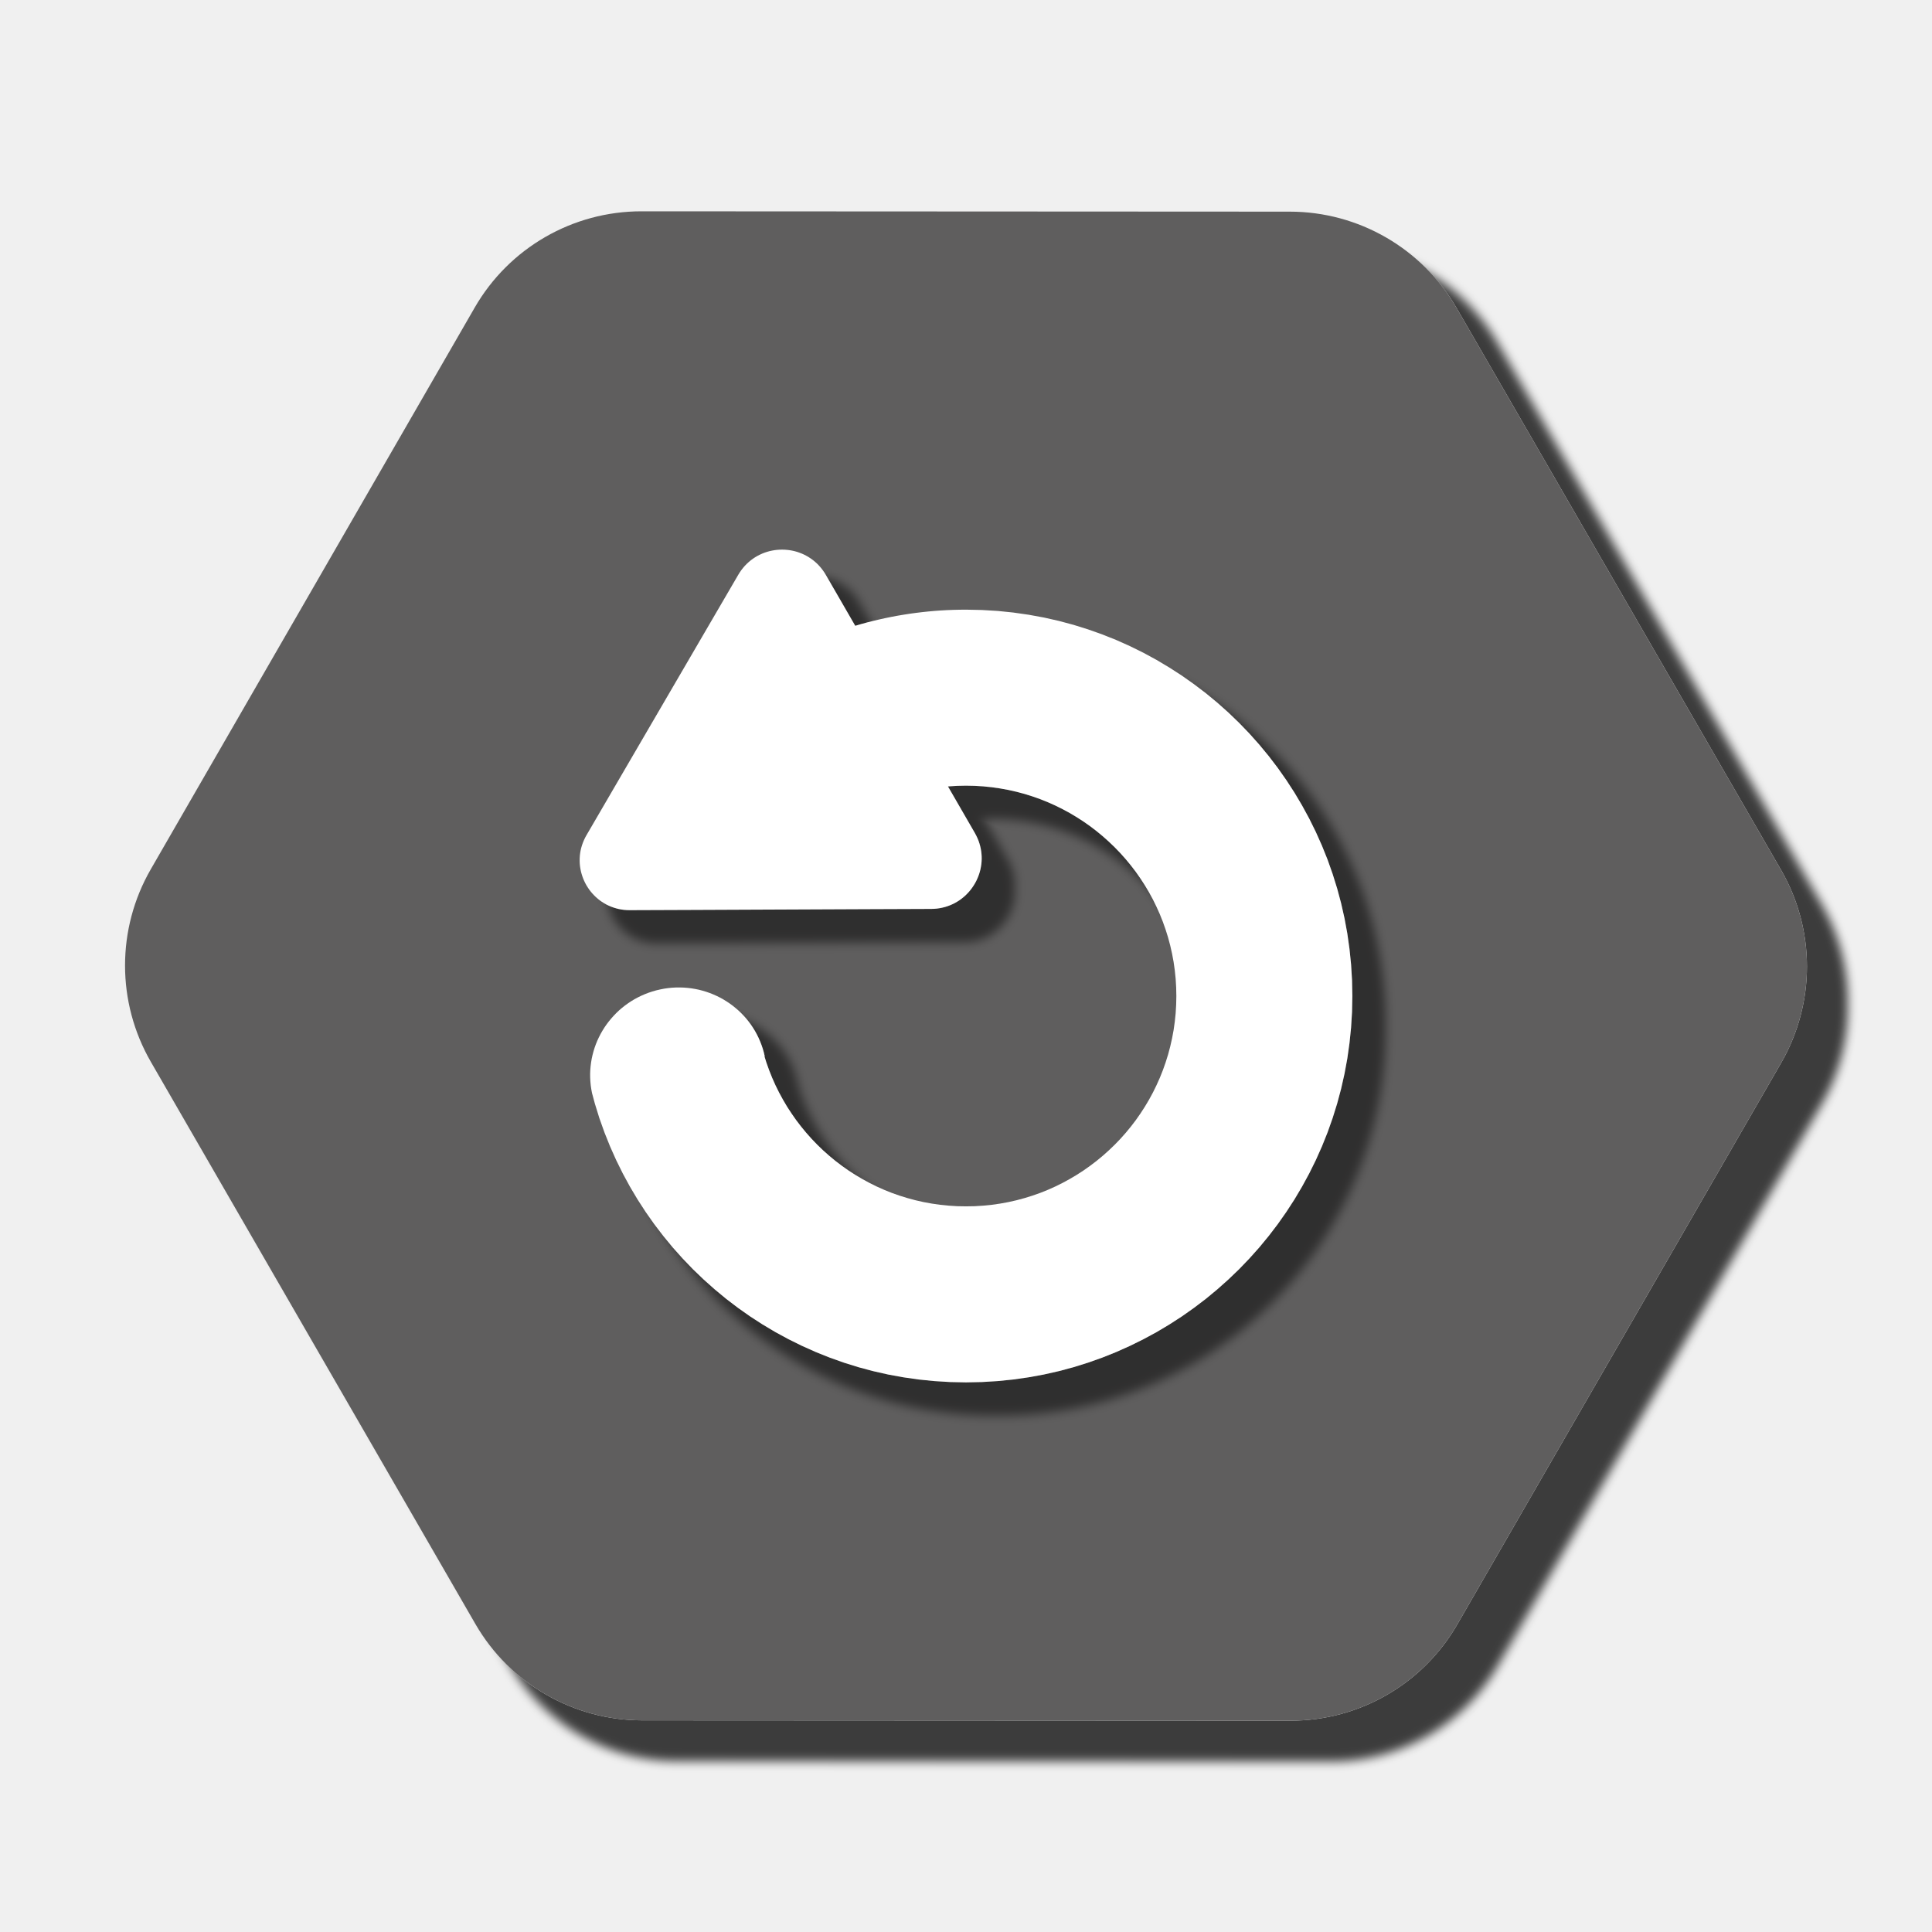
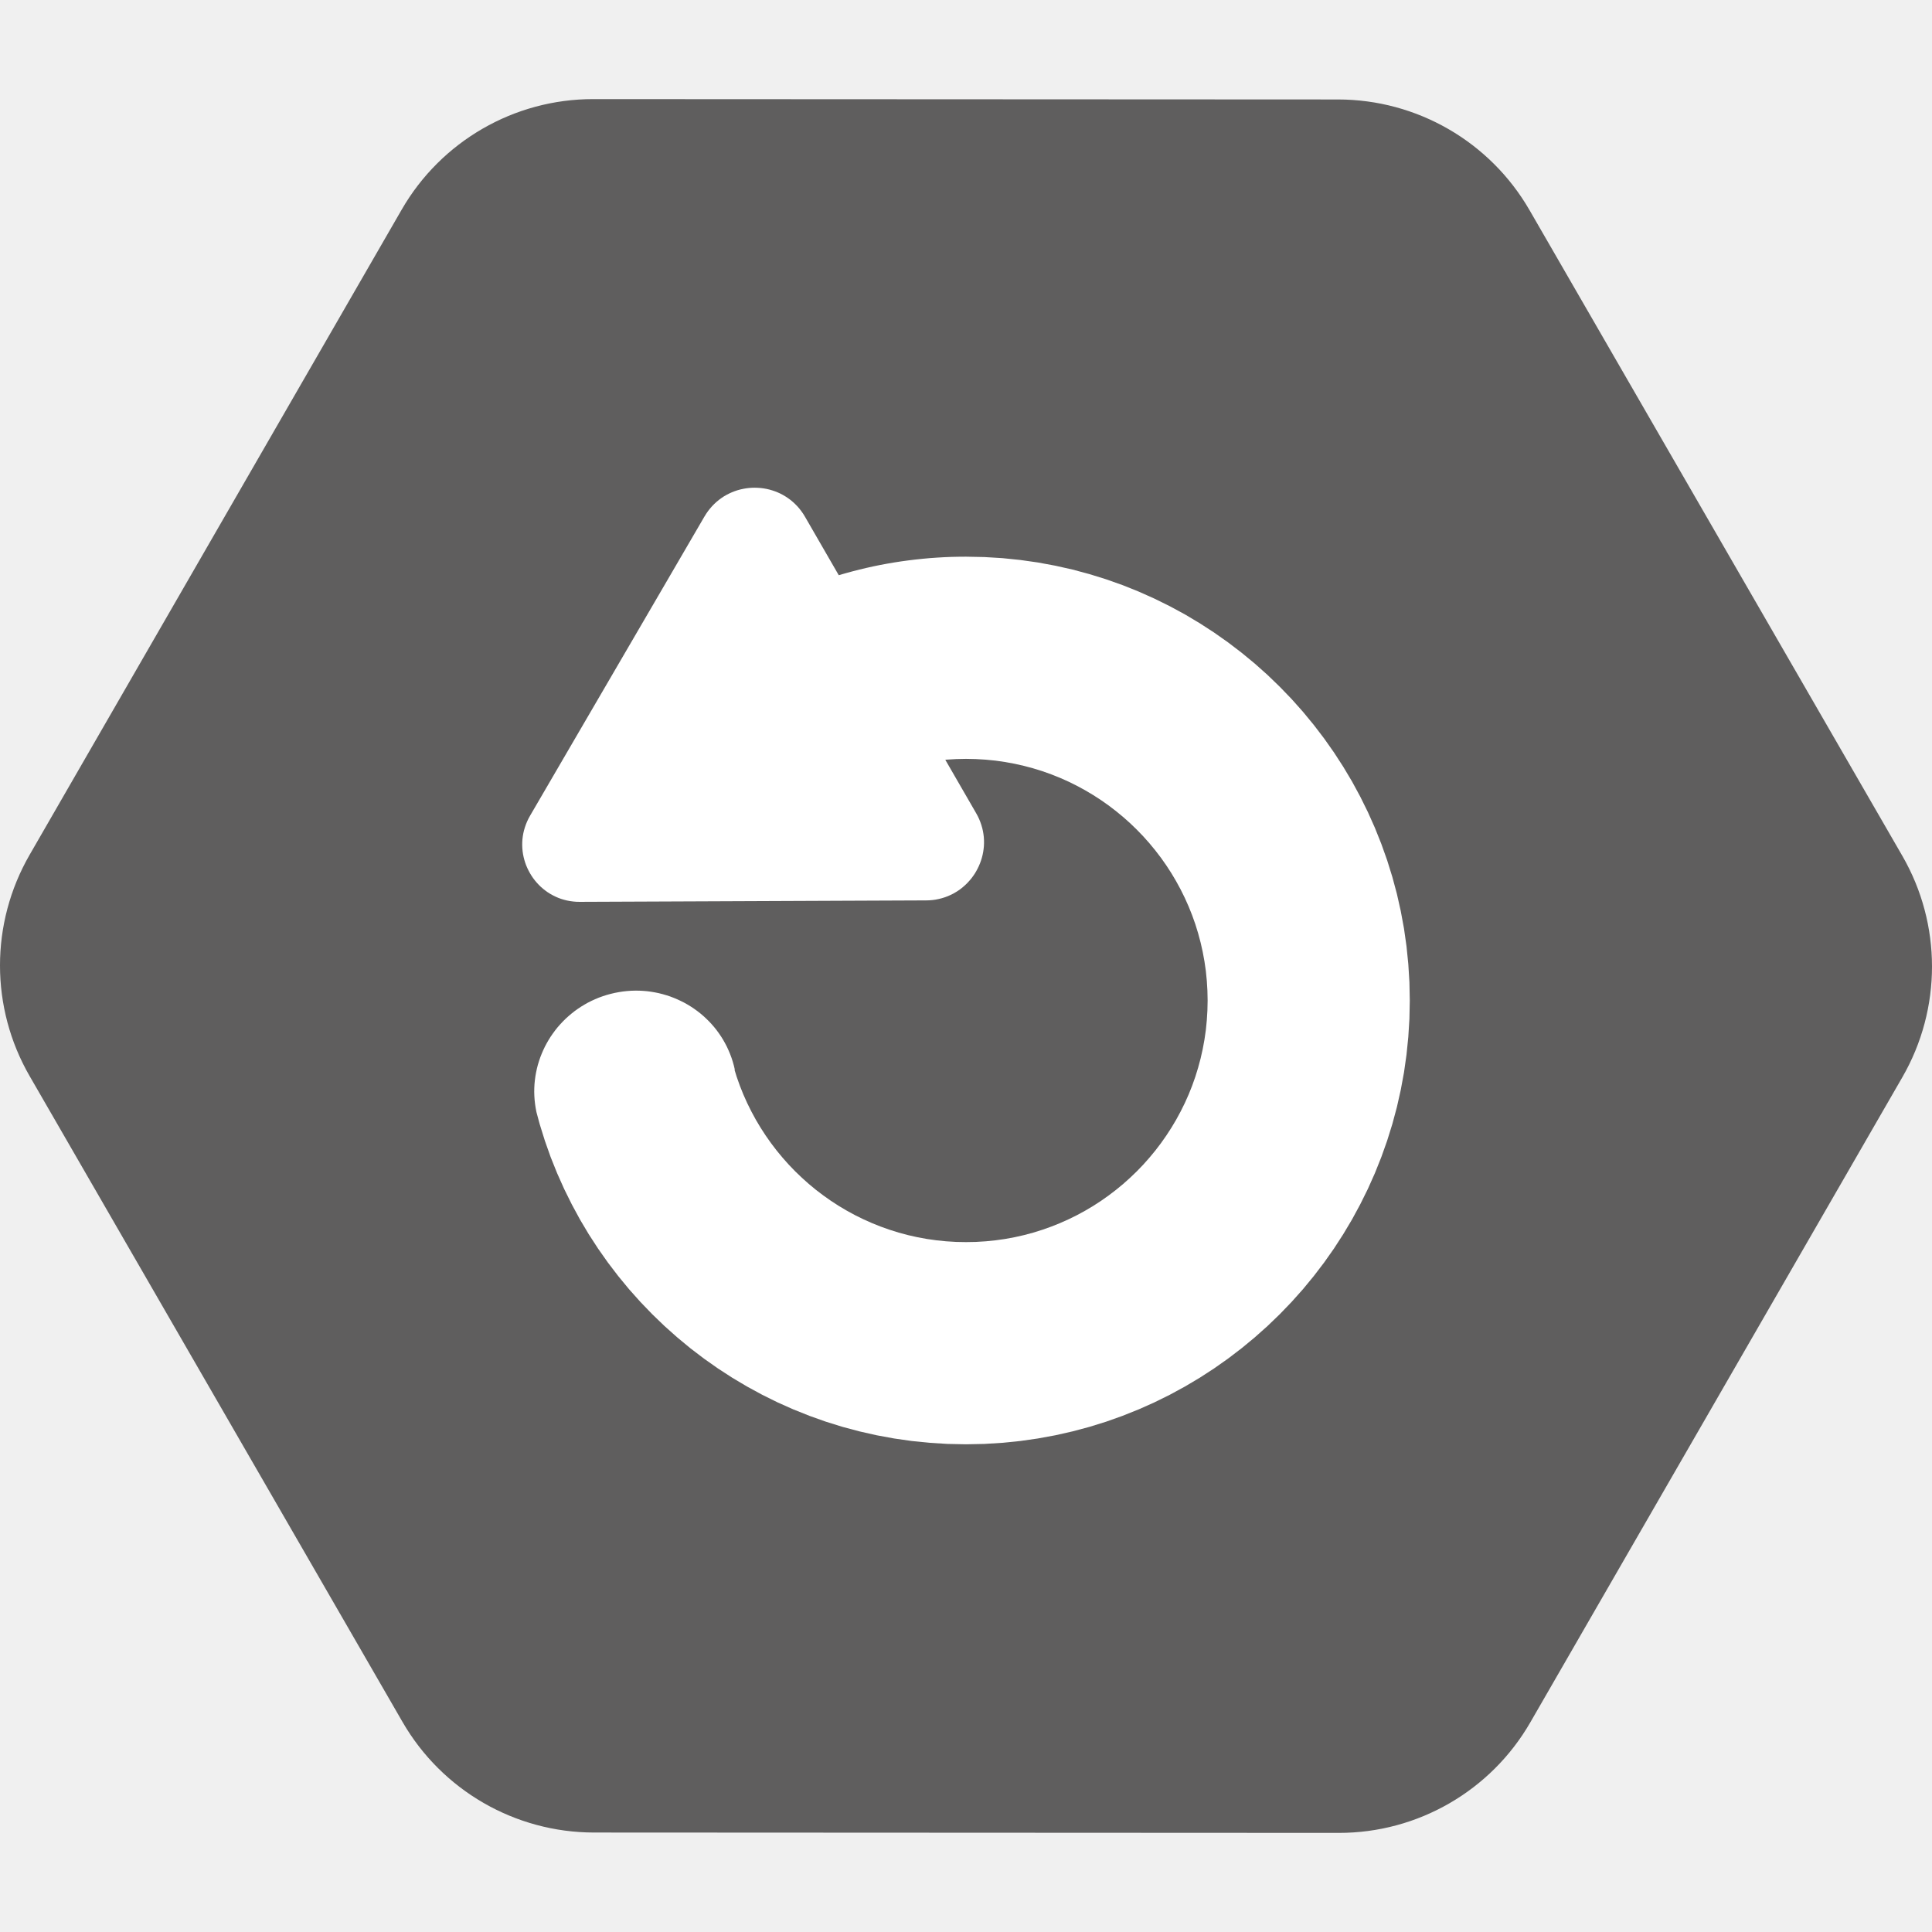
<svg xmlns="http://www.w3.org/2000/svg" xmlns:xlink="http://www.w3.org/1999/xlink" version="1.1" preserveAspectRatio="xMidYMid meet" viewBox="0 0 640 640" width="640" height="640">
  <defs>
-     <path d="M49.95 287.95C38.57 307.7 38.58 332.01 49.97 351.75C75.16 395.37 132.31 494.36 157.49 537.98C168.89 557.72 189.94 569.88 212.73 569.89C263.05 569.92 377.2 569.97 427.52 570C450.31 570.01 471.36 557.86 482.74 538.12C507.88 494.52 564.91 395.64 590.05 352.05C601.43 332.3 601.42 307.99 590.03 288.25C564.84 244.63 507.69 145.64 482.51 102.02C471.11 82.28 450.06 70.12 427.27 70.11C376.95 70.08 262.8 70.03 212.48 70C189.69 69.99 168.64 82.14 157.26 101.88C132.12 145.48 75.09 244.36 49.95 287.95Z" id="dVeMr7GK7" />
-     <path d="M260.78 182.16L261.62 182.26L262.45 182.41L263.28 182.6L264.1 182.83L264.9 183.11L265.7 183.42L266.48 183.78L267.24 184.18L267.98 184.62L268.71 185.1L269.41 185.62L270.09 186.19L270.75 186.79L271.37 187.44L271.97 188.13L272.54 188.87L273.08 189.64L273.58 190.46L283.31 207.31L283.4 207.28L285.34 206.71L287.29 206.18L289.26 205.68L291.23 205.21L293.22 204.77L295.22 204.36L297.23 203.98L299.25 203.64L301.28 203.32L303.32 203.04L305.38 202.79L307.44 202.57L309.51 202.38L311.59 202.23L313.68 202.11L315.78 202.03L317.88 201.98L320 201.96L325.27 202.07L330.49 202.38L335.65 202.91L340.75 203.64L345.78 204.56L350.74 205.68L355.63 206.99L360.43 208.49L365.16 210.17L369.8 212.02L374.34 214.05L378.79 216.25L383.15 218.62L387.39 221.15L391.54 223.83L395.56 226.67L399.48 229.65L403.27 232.78L406.94 236.05L410.48 239.46L413.89 243L417.16 246.67L420.29 250.46L423.28 254.38L426.11 258.41L428.8 262.55L431.32 266.8L433.69 271.15L435.89 275.6L437.92 280.15L439.78 284.78L441.45 289.51L442.95 294.32L444.26 299.2L445.38 304.16L446.31 309.2L447.03 314.29L447.56 319.45L447.88 324.67L447.98 329.94L447.88 335.22L447.56 340.43L447.03 345.59L446.31 350.69L445.38 355.72L444.26 360.68L442.95 365.57L441.45 370.38L439.78 375.1L437.92 379.74L435.89 384.29L433.69 388.74L431.32 393.09L428.8 397.34L426.11 401.48L423.28 405.51L420.29 409.42L417.16 413.22L413.89 416.88L410.48 420.43L406.94 423.83L403.27 427.1L399.48 430.24L395.56 433.22L391.54 436.06L387.39 438.74L383.15 441.27L378.79 443.63L374.34 445.83L369.8 447.86L365.16 449.72L360.43 451.4L355.63 452.9L350.74 454.21L345.78 455.33L340.75 456.25L335.65 456.98L330.49 457.5L325.27 457.82L320 457.93L314.73 457.82L309.51 457.5L304.35 456.98L299.25 456.25L294.22 455.33L289.26 454.21L284.37 452.9L279.56 451.4L274.84 449.72L270.2 447.86L265.66 445.83L261.2 443.63L256.85 441.27L252.6 438.74L248.46 436.06L244.43 433.22L240.52 430.24L236.73 427.1L233.06 423.83L229.52 420.43L226.11 416.88L222.84 413.22L219.71 409.42L216.72 405.51L213.88 401.48L211.2 397.34L208.67 393.09L206.31 388.74L204.11 384.29L202.08 379.74L200.22 375.1L198.54 370.38L197.05 365.57L196.13 362.15L196.12 362.15L195.88 360.85L195.69 359.55L195.57 358.26L195.5 356.97L195.49 355.69L195.54 354.42L195.65 353.16L195.81 351.91L196.02 350.67L196.29 349.45L196.61 348.24L196.98 347.05L197.4 345.88L197.87 344.73L198.39 343.61L198.96 342.5L199.57 341.43L200.23 340.37L200.93 339.35L201.68 338.36L202.47 337.4L203.3 336.47L204.17 335.57L205.07 334.71L206.02 333.89L207.01 333.11L208.03 332.37L209.08 331.67L210.17 331.01L211.3 330.4L212.45 329.84L213.64 329.32L214.86 328.85L216.1 328.44L217.38 328.07L218.68 327.77L219.99 327.51L221.31 327.32L222.61 327.19L223.92 327.12L225.21 327.11L226.5 327.15L227.77 327.25L229.04 327.4L230.29 327.61L231.52 327.86L232.74 328.18L233.94 328.54L235.12 328.95L236.28 329.41L237.42 329.92L238.53 330.47L239.62 331.07L240.67 331.72L241.71 332.41L242.71 333.14L243.67 333.92L244.61 334.73L245.51 335.59L246.37 336.48L247.2 337.41L247.98 338.38L248.73 339.39L249.43 340.43L250.09 341.51L250.7 342.61L251.27 343.76L251.78 344.93L252.25 346.13L252.67 347.36L253.03 348.62L253.33 349.91L253.24 349.93L253.87 351.96L254.79 354.53L255.8 357.06L256.9 359.53L258.1 361.95L259.39 364.32L260.76 366.64L262.23 368.89L263.77 371.09L265.4 373.22L267.1 375.28L268.88 377.28L270.74 379.21L272.66 381.06L274.66 382.84L276.73 384.55L278.86 386.17L281.05 387.72L283.31 389.18L285.62 390.55L287.99 391.84L290.41 393.04L292.89 394.15L295.41 395.16L297.98 396.07L300.6 396.88L303.26 397.6L305.96 398.21L308.7 398.71L311.48 399.11L314.29 399.39L317.13 399.57L320 399.62L322.87 399.57L325.71 399.39L328.52 399.11L331.3 398.71L334.03 398.21L336.74 397.6L339.4 396.88L342.01 396.07L344.59 395.16L347.11 394.15L349.59 393.04L352.01 391.84L354.38 390.55L356.69 389.18L358.95 387.72L361.14 386.17L363.27 384.55L365.34 382.84L367.33 381.06L369.26 379.21L371.12 377.28L372.9 375.28L374.6 373.22L376.23 371.09L377.77 368.89L379.23 366.64L380.61 364.32L381.9 361.95L383.09 359.53L384.2 357.06L385.21 354.53L386.12 351.96L386.94 349.34L387.65 346.68L388.26 343.98L388.77 341.24L389.16 338.46L389.45 335.66L389.62 332.81L389.68 329.94L389.62 327.07L389.45 324.23L389.16 321.42L388.77 318.65L388.26 315.91L387.65 313.21L386.94 310.55L386.12 307.93L385.21 305.36L384.2 302.83L383.09 300.36L381.9 297.93L380.61 295.56L379.23 293.25L377.77 291L376.23 288.8L374.6 286.67L372.9 284.61L371.12 282.61L369.26 280.68L367.33 278.83L365.34 277.05L363.27 275.34L361.14 273.71L358.95 272.17L356.69 270.71L354.38 269.33L352.01 268.05L349.59 266.85L347.11 265.74L344.59 264.73L342.01 263.82L339.4 263L336.74 262.29L334.03 261.68L331.3 261.18L328.52 260.78L325.71 260.49L322.87 260.32L320 260.26L317.13 260.32L314.29 260.49L314.03 260.52L322.93 275.93L323.38 276.77L323.78 277.62L324.14 278.48L324.43 279.34L324.68 280.21L324.88 281.08L325.03 281.95L325.13 282.82L325.19 283.69L325.2 284.56L325.16 285.42L325.08 286.27L324.95 287.12L324.79 287.95L324.58 288.78L324.33 289.59L324.04 290.38L323.71 291.16L323.35 291.93L322.94 292.67L322.5 293.39L322.03 294.09L321.52 294.77L320.98 295.42L320.4 296.04L319.8 296.64L319.16 297.2L318.49 297.74L317.8 298.24L317.07 298.7L316.32 299.13L315.54 299.52L314.74 299.87L313.91 300.18L313.06 300.45L312.18 300.67L311.29 300.85L310.37 300.98L309.43 301.06L308.47 301.09L287.46 301.17L229.65 301.42L208.64 301.5L207.69 301.48L206.76 301.41L205.85 301.29L204.95 301.12L204.09 300.9L203.24 300.64L202.42 300.34L201.62 300L200.84 299.62L200.1 299.2L199.38 298.74L198.68 298.25L198.02 297.72L197.38 297.16L196.78 296.57L196.21 295.96L195.67 295.32L195.16 294.65L194.69 293.95L194.25 293.24L193.85 292.5L193.49 291.75L193.16 290.97L192.88 290.19L192.63 289.38L192.42 288.57L192.26 287.74L192.13 286.9L192.05 286.05L192.02 285.2L192.03 284.34L192.08 283.48L192.18 282.62L192.33 281.75L192.53 280.89L192.78 280.03L193.08 279.18L193.43 278.33L193.83 277.48L194.29 276.65L204.87 258.49L233.98 208.55L244.57 190.39L245.07 189.58L245.61 188.81L246.18 188.08L246.78 187.39L247.41 186.75L248.07 186.14L248.75 185.58L249.46 185.06L250.18 184.58L250.93 184.14L251.7 183.75L252.48 183.39L253.27 183.08L254.08 182.81L254.9 182.58L255.73 182.4L256.56 182.25L257.4 182.15L258.24 182.09L259.09 182.07L259.93 182.09L260.78 182.16Z" id="d2YMKXjVBC" />
+     <path d="M9.8 283.19C-3.27 305.87 -3.27 333.8 9.82 356.47C38.75 406.58 104.4 520.28 133.33 570.4C146.42 593.07 170.6 607.04 196.78 607.05C254.59 607.08 385.7 607.15 443.51 607.17C469.68 607.19 493.87 593.22 506.94 570.55C535.82 520.48 601.32 406.89 630.2 356.81C643.27 334.13 643.27 306.2 630.18 283.53C601.25 233.42 535.6 119.72 506.67 69.6C493.58 46.93 469.4 32.96 443.22 32.95C385.41 32.92 254.3 32.85 196.49 32.83C170.32 32.81 146.13 46.78 133.06 69.45C104.18 119.52 38.68 233.11 9.8 283.19Z" id="g12WbDzKwA" />
+     <path d="M251.97 161.66L252.94 161.78L253.9 161.95L254.85 162.17L255.78 162.44L256.71 162.75L257.62 163.11L258.52 163.52L259.4 163.98L260.25 164.49L261.08 165.04L261.89 165.64L262.67 166.29L263.42 166.99L264.15 167.73L264.83 168.52L265.48 169.37L266.1 170.25L266.67 171.19L277.85 190.55L277.96 190.51L280.19 189.87L282.43 189.26L284.69 188.68L286.96 188.14L289.24 187.63L291.54 187.16L293.84 186.73L296.17 186.33L298.5 185.97L300.84 185.65L303.2 185.36L305.57 185.11L307.95 184.89L310.34 184.72L312.74 184.58L315.15 184.48L317.57 184.43L320 184.41L326.05 184.53L332.05 184.89L337.98 185.5L343.83 186.33L349.61 187.4L355.31 188.68L360.92 190.19L366.45 191.91L371.87 193.83L377.2 195.97L382.42 198.3L387.54 200.83L392.54 203.54L397.42 206.45L402.17 209.53L406.8 212.79L411.29 216.22L415.65 219.81L419.87 223.57L423.93 227.49L427.85 231.55L431.61 235.77L435.2 240.13L438.63 244.62L441.89 249.25L444.97 254L447.88 258.88L450.59 263.88L453.12 269L455.45 274.22L457.58 279.55L459.51 284.97L461.23 290.5L462.74 296.11L464.02 301.81L465.09 307.59L465.92 313.44L466.52 319.37L466.89 325.37L467.01 331.42L466.89 337.48L466.52 343.47L465.92 349.4L465.09 355.26L464.02 361.04L462.74 366.73L461.23 372.35L459.51 377.87L457.58 383.3L455.45 388.63L453.12 393.85L450.59 398.96L447.88 403.96L444.97 408.84L441.89 413.6L438.63 418.23L435.2 422.72L431.61 427.08L427.85 431.29L423.93 435.36L419.87 439.27L415.65 443.03L411.29 446.63L406.8 450.06L402.17 453.32L397.42 456.4L392.54 459.3L387.54 462.02L382.42 464.55L377.2 466.88L371.87 469.01L366.45 470.94L360.92 472.66L355.31 474.16L349.61 475.45L343.83 476.51L337.98 477.35L332.05 477.95L326.05 478.32L320 478.44L313.94 478.32L307.95 477.95L302.02 477.35L296.17 476.51L290.39 475.45L284.69 474.16L279.07 472.66L273.55 470.94L268.12 469.01L262.8 466.88L257.57 464.55L252.46 462.02L247.46 459.3L242.58 456.4L237.83 453.32L233.2 450.06L228.7 446.63L224.35 443.03L220.13 439.27L216.07 435.36L212.15 431.29L208.39 427.08L204.8 422.72L201.37 418.23L198.11 413.6L195.02 408.84L192.12 403.96L189.41 398.96L186.88 393.85L184.55 388.63L182.41 383.3L180.49 377.87L178.77 372.35L177.71 368.42L177.71 368.42L177.45 367.07L177.25 365.73L177.1 364.39L177.01 363.06L176.97 361.73L176.99 360.41L177.06 359.1L177.19 357.8L177.36 356.51L177.59 355.23L177.86 353.97L178.18 352.72L178.56 351.48L178.97 350.27L179.44 349.07L179.95 347.89L180.5 346.73L181.1 345.6L181.74 344.49L182.42 343.4L183.15 342.35L183.91 341.31L184.71 340.31L185.56 339.34L186.44 338.4L187.35 337.49L188.31 336.62L189.3 335.78L190.32 334.97L191.38 334.21L192.47 333.48L193.59 332.8L194.74 332.15L195.93 331.55L197.14 331L198.38 330.48L199.65 330.02L200.95 329.6L202.27 329.24L203.62 328.92L204.97 328.66L206.33 328.45L207.69 328.3L209.03 328.2L210.38 328.16L211.71 328.17L213.04 328.24L214.35 328.35L215.65 328.52L216.95 328.74L218.22 329L219.49 329.32L220.73 329.68L221.96 330.08L223.17 330.54L224.36 331.04L225.52 331.58L226.67 332.16L227.79 332.79L228.88 333.46L229.95 334.17L230.99 334.92L232 335.71L232.98 336.54L233.92 337.41L234.84 338.31L235.72 339.25L236.56 340.22L237.37 341.23L238.13 342.27L238.86 343.35L239.55 344.45L240.19 345.59L240.8 346.76L241.35 347.96L241.86 349.18L242.33 350.43L242.74 351.71L243.11 353.02L243.42 354.35L243.32 354.38L244.04 356.71L245.09 359.67L246.25 362.57L247.52 365.41L248.9 368.19L250.38 370.92L251.96 373.57L253.64 376.16L255.41 378.68L257.28 381.13L259.24 383.5L261.28 385.8L263.41 388.01L265.63 390.14L267.92 392.19L270.29 394.15L272.74 396.01L275.26 397.79L277.85 399.47L280.51 401.05L283.23 402.53L286.01 403.9L288.86 405.17L291.76 406.33L294.71 407.38L297.72 408.32L300.77 409.14L303.88 409.84L307.02 410.42L310.21 410.87L313.44 411.2L316.7 411.4L320 411.46L323.3 411.4L326.56 411.2L329.79 410.87L332.97 410.42L336.12 409.84L339.22 409.14L342.28 408.32L345.29 407.38L348.24 406.33L351.14 405.17L353.99 403.9L356.77 402.53L359.49 401.05L362.15 399.47L364.74 397.79L367.26 396.01L369.7 394.15L372.08 392.19L374.37 390.14L376.59 388.01L378.72 385.8L380.76 383.5L382.72 381.13L384.59 378.68L386.36 376.16L388.04 373.57L389.62 370.92L391.1 368.19L392.48 365.41L393.75 362.57L394.91 359.67L395.96 356.71L396.89 353.7L397.71 350.65L398.41 347.55L398.99 344.4L399.45 341.21L399.77 337.98L399.97 334.72L400.04 331.42L399.97 328.13L399.77 324.86L399.45 321.63L398.99 318.45L398.41 315.3L397.71 312.2L396.89 309.14L395.96 306.13L394.91 303.18L393.75 300.28L392.48 297.44L391.1 294.65L389.62 291.93L388.04 289.27L386.36 286.68L384.59 284.16L382.72 281.72L380.76 279.34L378.72 277.05L376.59 274.84L374.37 272.7L372.08 270.66L369.7 268.7L367.26 266.83L364.74 265.06L362.15 263.38L359.49 261.8L356.77 260.32L353.99 258.94L351.14 257.67L348.24 256.51L345.29 255.46L342.28 254.53L339.22 253.71L336.12 253.01L332.97 252.43L329.79 251.97L326.56 251.65L323.3 251.45L320 251.38L316.7 251.45L313.44 251.65L313.14 251.68L323.36 269.38L323.89 270.35L324.35 271.32L324.75 272.31L325.09 273.3L325.38 274.3L325.61 275.3L325.78 276.3L325.9 277.3L325.96 278.3L325.97 279.29L325.93 280.28L325.83 281.26L325.69 282.23L325.5 283.19L325.26 284.13L324.97 285.07L324.64 285.98L324.26 286.88L323.84 287.75L323.38 288.61L322.88 289.44L322.33 290.24L321.75 291.02L321.12 291.76L320.46 292.48L319.77 293.16L319.03 293.81L318.27 294.43L317.47 295L316.63 295.53L315.77 296.03L314.88 296.47L313.95 296.88L313 297.23L312.02 297.54L311.02 297.79L309.99 298L308.94 298.15L307.86 298.24L306.76 298.27L282.62 298.37L216.22 298.65L192.08 298.75L190.99 298.73L189.92 298.64L188.87 298.5L187.85 298.31L186.85 298.06L185.88 297.77L184.93 297.42L184.02 297.02L183.13 296.58L182.27 296.1L181.44 295.58L180.65 295.01L179.88 294.41L179.15 293.77L178.46 293.09L177.8 292.38L177.18 291.64L176.6 290.88L176.06 290.08L175.56 289.26L175.1 288.41L174.68 287.55L174.3 286.66L173.97 285.75L173.69 284.83L173.45 283.89L173.26 282.94L173.12 281.98L173.03 281.01L172.99 280.03L173 279.04L173.06 278.05L173.18 277.06L173.35 276.07L173.58 275.08L173.87 274.09L174.21 273.11L174.61 272.13L175.07 271.16L175.6 270.2L187.75 249.35L221.2 191.98L233.35 171.12L233.93 170.19L234.55 169.3L235.21 168.46L235.9 167.67L236.62 166.93L237.37 166.24L238.16 165.59L238.97 164.99L239.8 164.44L240.66 163.94L241.54 163.49L242.44 163.08L243.35 162.72L244.28 162.41L245.22 162.15L246.17 161.94L247.13 161.77L248.09 161.65L249.06 161.58L250.03 161.56L251 161.59L251.97 161.66Z" id="agfRrAMbh" />
  </defs>
  <g>
    <g>
      <g>
-         <g>
-           <filter id="shadow5643704" x="17.92" y="46.5" width="616.66" height="559.5" filterUnits="userSpaceOnUse" primitiveUnits="userSpaceOnUse">
-             <feFlood />
-             <feComposite in2="SourceAlpha" operator="in" />
-             <feGaussianBlur stdDeviation="1.58" />
-             <feOffset dx="12.5" dy="12.5" result="afterOffset" />
-             <feFlood flood-color="#000000" flood-opacity="0.75" />
-             <feComposite in2="afterOffset" operator="in" />
-             <feMorphology operator="dilate" radius="1" />
-             <feComposite in2="SourceAlpha" operator="out" />
-           </filter>
-           <path d="M49.95 287.95C38.57 307.7 38.58 332.01 49.97 351.75C75.16 395.37 132.31 494.36 157.49 537.98C168.89 557.72 189.94 569.88 212.73 569.89C263.05 569.92 377.2 569.97 427.52 570C450.31 570.01 471.36 557.86 482.74 538.12C507.88 494.52 564.91 395.64 590.05 352.05C601.43 332.3 601.42 307.99 590.03 288.25C564.84 244.63 507.69 145.64 482.51 102.02C471.11 82.28 450.06 70.12 427.27 70.11C376.95 70.08 262.8 70.03 212.48 70C189.69 69.99 168.64 82.14 157.26 101.88C132.12 145.48 75.09 244.36 49.95 287.95Z" id="ev14gEWi1" fill="white" fill-opacity="1" filter="url(#shadow5643704)" />
-         </g>
-         <use xlink:href="#dVeMr7GK7" opacity="1" fill="#5f5e5e" fill-opacity="1" />
+         <use xlink:href="#g12WbDzKwA" opacity="1" fill="#5f5e5e" fill-opacity="1" />
      </g>
      <g>
-         <g>
-           <filter id="shadow4592259" x="171.02" y="161.07" width="307.97" height="327.86" filterUnits="userSpaceOnUse" primitiveUnits="userSpaceOnUse">
-             <feFlood />
-             <feComposite in2="SourceAlpha" operator="in" />
-             <feGaussianBlur stdDeviation="1.58" />
-             <feOffset dx="10" dy="10" result="afterOffset" />
-             <feFlood flood-color="#000000" flood-opacity="0.5" />
-             <feComposite in2="afterOffset" operator="in" />
-             <feMorphology operator="dilate" radius="1" />
-             <feComposite in2="SourceAlpha" operator="out" />
-           </filter>
-           <path d="M260.78 182.16L261.62 182.26L262.45 182.41L263.28 182.6L264.1 182.83L264.9 183.11L265.7 183.42L266.48 183.78L267.24 184.18L267.98 184.62L268.71 185.1L269.41 185.62L270.09 186.19L270.75 186.79L271.37 187.44L271.97 188.13L272.54 188.87L273.08 189.64L273.58 190.46L283.31 207.31L283.4 207.28L285.34 206.71L287.29 206.18L289.26 205.68L291.23 205.21L293.22 204.77L295.22 204.36L297.23 203.98L299.25 203.64L301.28 203.32L303.32 203.04L305.38 202.79L307.44 202.57L309.51 202.38L311.59 202.23L313.68 202.11L315.78 202.03L317.88 201.98L320 201.96L325.27 202.07L330.49 202.38L335.65 202.91L340.75 203.64L345.78 204.56L350.74 205.68L355.63 206.99L360.43 208.49L365.16 210.17L369.8 212.02L374.34 214.05L378.79 216.25L383.15 218.62L387.39 221.15L391.54 223.83L395.56 226.67L399.48 229.65L403.27 232.78L406.94 236.05L410.48 239.46L413.89 243L417.16 246.67L420.29 250.46L423.28 254.38L426.11 258.41L428.8 262.55L431.32 266.8L433.69 271.15L435.89 275.6L437.92 280.15L439.78 284.78L441.45 289.51L442.95 294.32L444.26 299.2L445.38 304.16L446.31 309.2L447.03 314.29L447.56 319.45L447.88 324.67L447.98 329.94L447.88 335.22L447.56 340.43L447.03 345.59L446.31 350.69L445.38 355.72L444.26 360.68L442.95 365.57L441.45 370.38L439.78 375.1L437.92 379.74L435.89 384.29L433.69 388.74L431.32 393.09L428.8 397.34L426.11 401.48L423.28 405.51L420.29 409.42L417.16 413.22L413.89 416.88L410.48 420.43L406.94 423.83L403.27 427.1L399.48 430.24L395.56 433.22L391.54 436.06L387.39 438.74L383.15 441.27L378.79 443.63L374.34 445.83L369.8 447.86L365.16 449.72L360.43 451.4L355.63 452.9L350.74 454.21L345.78 455.33L340.75 456.25L335.65 456.98L330.49 457.5L325.27 457.82L320 457.93L314.73 457.82L309.51 457.5L304.35 456.98L299.25 456.25L294.22 455.33L289.26 454.21L284.37 452.9L279.56 451.4L274.84 449.72L270.2 447.86L265.66 445.83L261.2 443.63L256.85 441.27L252.6 438.74L248.46 436.06L244.43 433.22L240.52 430.24L236.73 427.1L233.06 423.83L229.52 420.43L226.11 416.88L222.84 413.22L219.71 409.42L216.72 405.51L213.88 401.48L211.2 397.34L208.67 393.09L206.31 388.74L204.11 384.29L202.08 379.74L200.22 375.1L198.54 370.38L197.05 365.57L196.13 362.15L196.12 362.15L195.88 360.85L195.69 359.55L195.57 358.26L195.5 356.97L195.49 355.69L195.54 354.42L195.65 353.16L195.81 351.91L196.02 350.67L196.29 349.45L196.61 348.24L196.98 347.05L197.4 345.88L197.87 344.73L198.39 343.61L198.96 342.5L199.57 341.43L200.23 340.37L200.93 339.35L201.68 338.36L202.47 337.4L203.3 336.47L204.17 335.57L205.07 334.71L206.02 333.89L207.01 333.11L208.03 332.37L209.08 331.67L210.17 331.01L211.3 330.4L212.45 329.84L213.64 329.32L214.86 328.85L216.1 328.44L217.38 328.07L218.68 327.77L219.99 327.51L221.31 327.32L222.61 327.19L223.92 327.12L225.21 327.11L226.5 327.15L227.77 327.25L229.04 327.4L230.29 327.61L231.52 327.86L232.74 328.18L233.94 328.54L235.12 328.95L236.28 329.41L237.42 329.92L238.53 330.47L239.62 331.07L240.67 331.72L241.71 332.41L242.71 333.14L243.67 333.92L244.61 334.73L245.51 335.59L246.37 336.48L247.2 337.41L247.98 338.38L248.73 339.39L249.43 340.43L250.09 341.51L250.7 342.61L251.27 343.76L251.78 344.93L252.25 346.13L252.67 347.36L253.03 348.62L253.33 349.91L253.24 349.93L253.87 351.96L254.79 354.53L255.8 357.06L256.9 359.53L258.1 361.95L259.39 364.32L260.76 366.64L262.23 368.89L263.77 371.09L265.4 373.22L267.1 375.28L268.88 377.28L270.74 379.21L272.66 381.06L274.66 382.84L276.73 384.55L278.86 386.17L281.05 387.72L283.31 389.18L285.62 390.55L287.99 391.84L290.41 393.04L292.89 394.15L295.41 395.16L297.98 396.07L300.6 396.88L303.26 397.6L305.96 398.21L308.7 398.71L311.48 399.11L314.29 399.39L317.13 399.57L320 399.62L322.87 399.57L325.71 399.39L328.52 399.11L331.3 398.71L334.03 398.21L336.74 397.6L339.4 396.88L342.01 396.07L344.59 395.16L347.11 394.15L349.59 393.04L352.01 391.84L354.38 390.55L356.69 389.18L358.95 387.72L361.14 386.17L363.27 384.55L365.34 382.84L367.33 381.06L369.26 379.21L371.12 377.28L372.9 375.28L374.6 373.22L376.23 371.09L377.77 368.89L379.23 366.64L380.61 364.32L381.9 361.95L383.09 359.53L384.2 357.06L385.21 354.53L386.12 351.96L386.94 349.34L387.65 346.68L388.26 343.98L388.77 341.24L389.16 338.46L389.45 335.66L389.62 332.81L389.68 329.94L389.62 327.07L389.45 324.23L389.16 321.42L388.77 318.65L388.26 315.91L387.65 313.21L386.94 310.55L386.12 307.93L385.21 305.36L384.2 302.83L383.09 300.36L381.9 297.93L380.61 295.56L379.23 293.25L377.77 291L376.23 288.8L374.6 286.67L372.9 284.61L371.12 282.61L369.26 280.68L367.33 278.83L365.34 277.05L363.27 275.34L361.14 273.71L358.95 272.17L356.69 270.71L354.38 269.33L352.01 268.05L349.59 266.85L347.11 265.74L344.59 264.73L342.01 263.82L339.4 263L336.74 262.29L334.03 261.68L331.3 261.18L328.52 260.78L325.71 260.49L322.87 260.32L320 260.26L317.13 260.32L314.29 260.49L314.03 260.52L322.93 275.93L323.38 276.77L323.78 277.62L324.14 278.48L324.43 279.34L324.68 280.21L324.88 281.08L325.03 281.95L325.13 282.82L325.19 283.69L325.2 284.56L325.16 285.42L325.08 286.27L324.95 287.12L324.79 287.95L324.58 288.78L324.33 289.59L324.04 290.38L323.71 291.16L323.35 291.93L322.94 292.67L322.5 293.39L322.03 294.09L321.52 294.77L320.98 295.42L320.4 296.04L319.8 296.64L319.16 297.2L318.49 297.74L317.8 298.24L317.07 298.7L316.32 299.13L315.54 299.52L314.74 299.87L313.91 300.18L313.06 300.45L312.18 300.67L311.29 300.85L310.37 300.98L309.43 301.06L308.47 301.09L287.46 301.17L229.65 301.42L208.64 301.5L207.69 301.48L206.76 301.41L205.85 301.29L204.95 301.12L204.09 300.9L203.24 300.64L202.42 300.34L201.62 300L200.84 299.62L200.1 299.2L199.38 298.74L198.68 298.25L198.02 297.72L197.38 297.16L196.78 296.57L196.21 295.96L195.67 295.32L195.16 294.65L194.69 293.95L194.25 293.24L193.85 292.5L193.49 291.75L193.16 290.97L192.88 290.19L192.63 289.38L192.42 288.57L192.26 287.74L192.13 286.9L192.05 286.05L192.02 285.2L192.03 284.34L192.08 283.48L192.18 282.62L192.33 281.75L192.53 280.89L192.78 280.03L193.08 279.18L193.43 278.33L193.83 277.48L194.29 276.65L204.87 258.49L233.98 208.55L244.57 190.39L245.07 189.58L245.61 188.81L246.18 188.08L246.78 187.39L247.41 186.75L248.07 186.14L248.75 185.58L249.46 185.06L250.18 184.58L250.93 184.14L251.7 183.75L252.48 183.39L253.27 183.08L254.08 182.81L254.9 182.58L255.73 182.4L256.56 182.25L257.4 182.15L258.24 182.09L259.09 182.07L259.93 182.09L260.78 182.16Z" id="d2cczsJyxg" fill="white" fill-opacity="1" filter="url(#shadow4592259)" />
-         </g>
-         <use xlink:href="#d2YMKXjVBC" opacity="1" fill="#ffffff" fill-opacity="1" />
+         <use xlink:href="#agfRrAMbh" opacity="1" fill="#ffffff" fill-opacity="1" />
      </g>
    </g>
  </g>
</svg>
